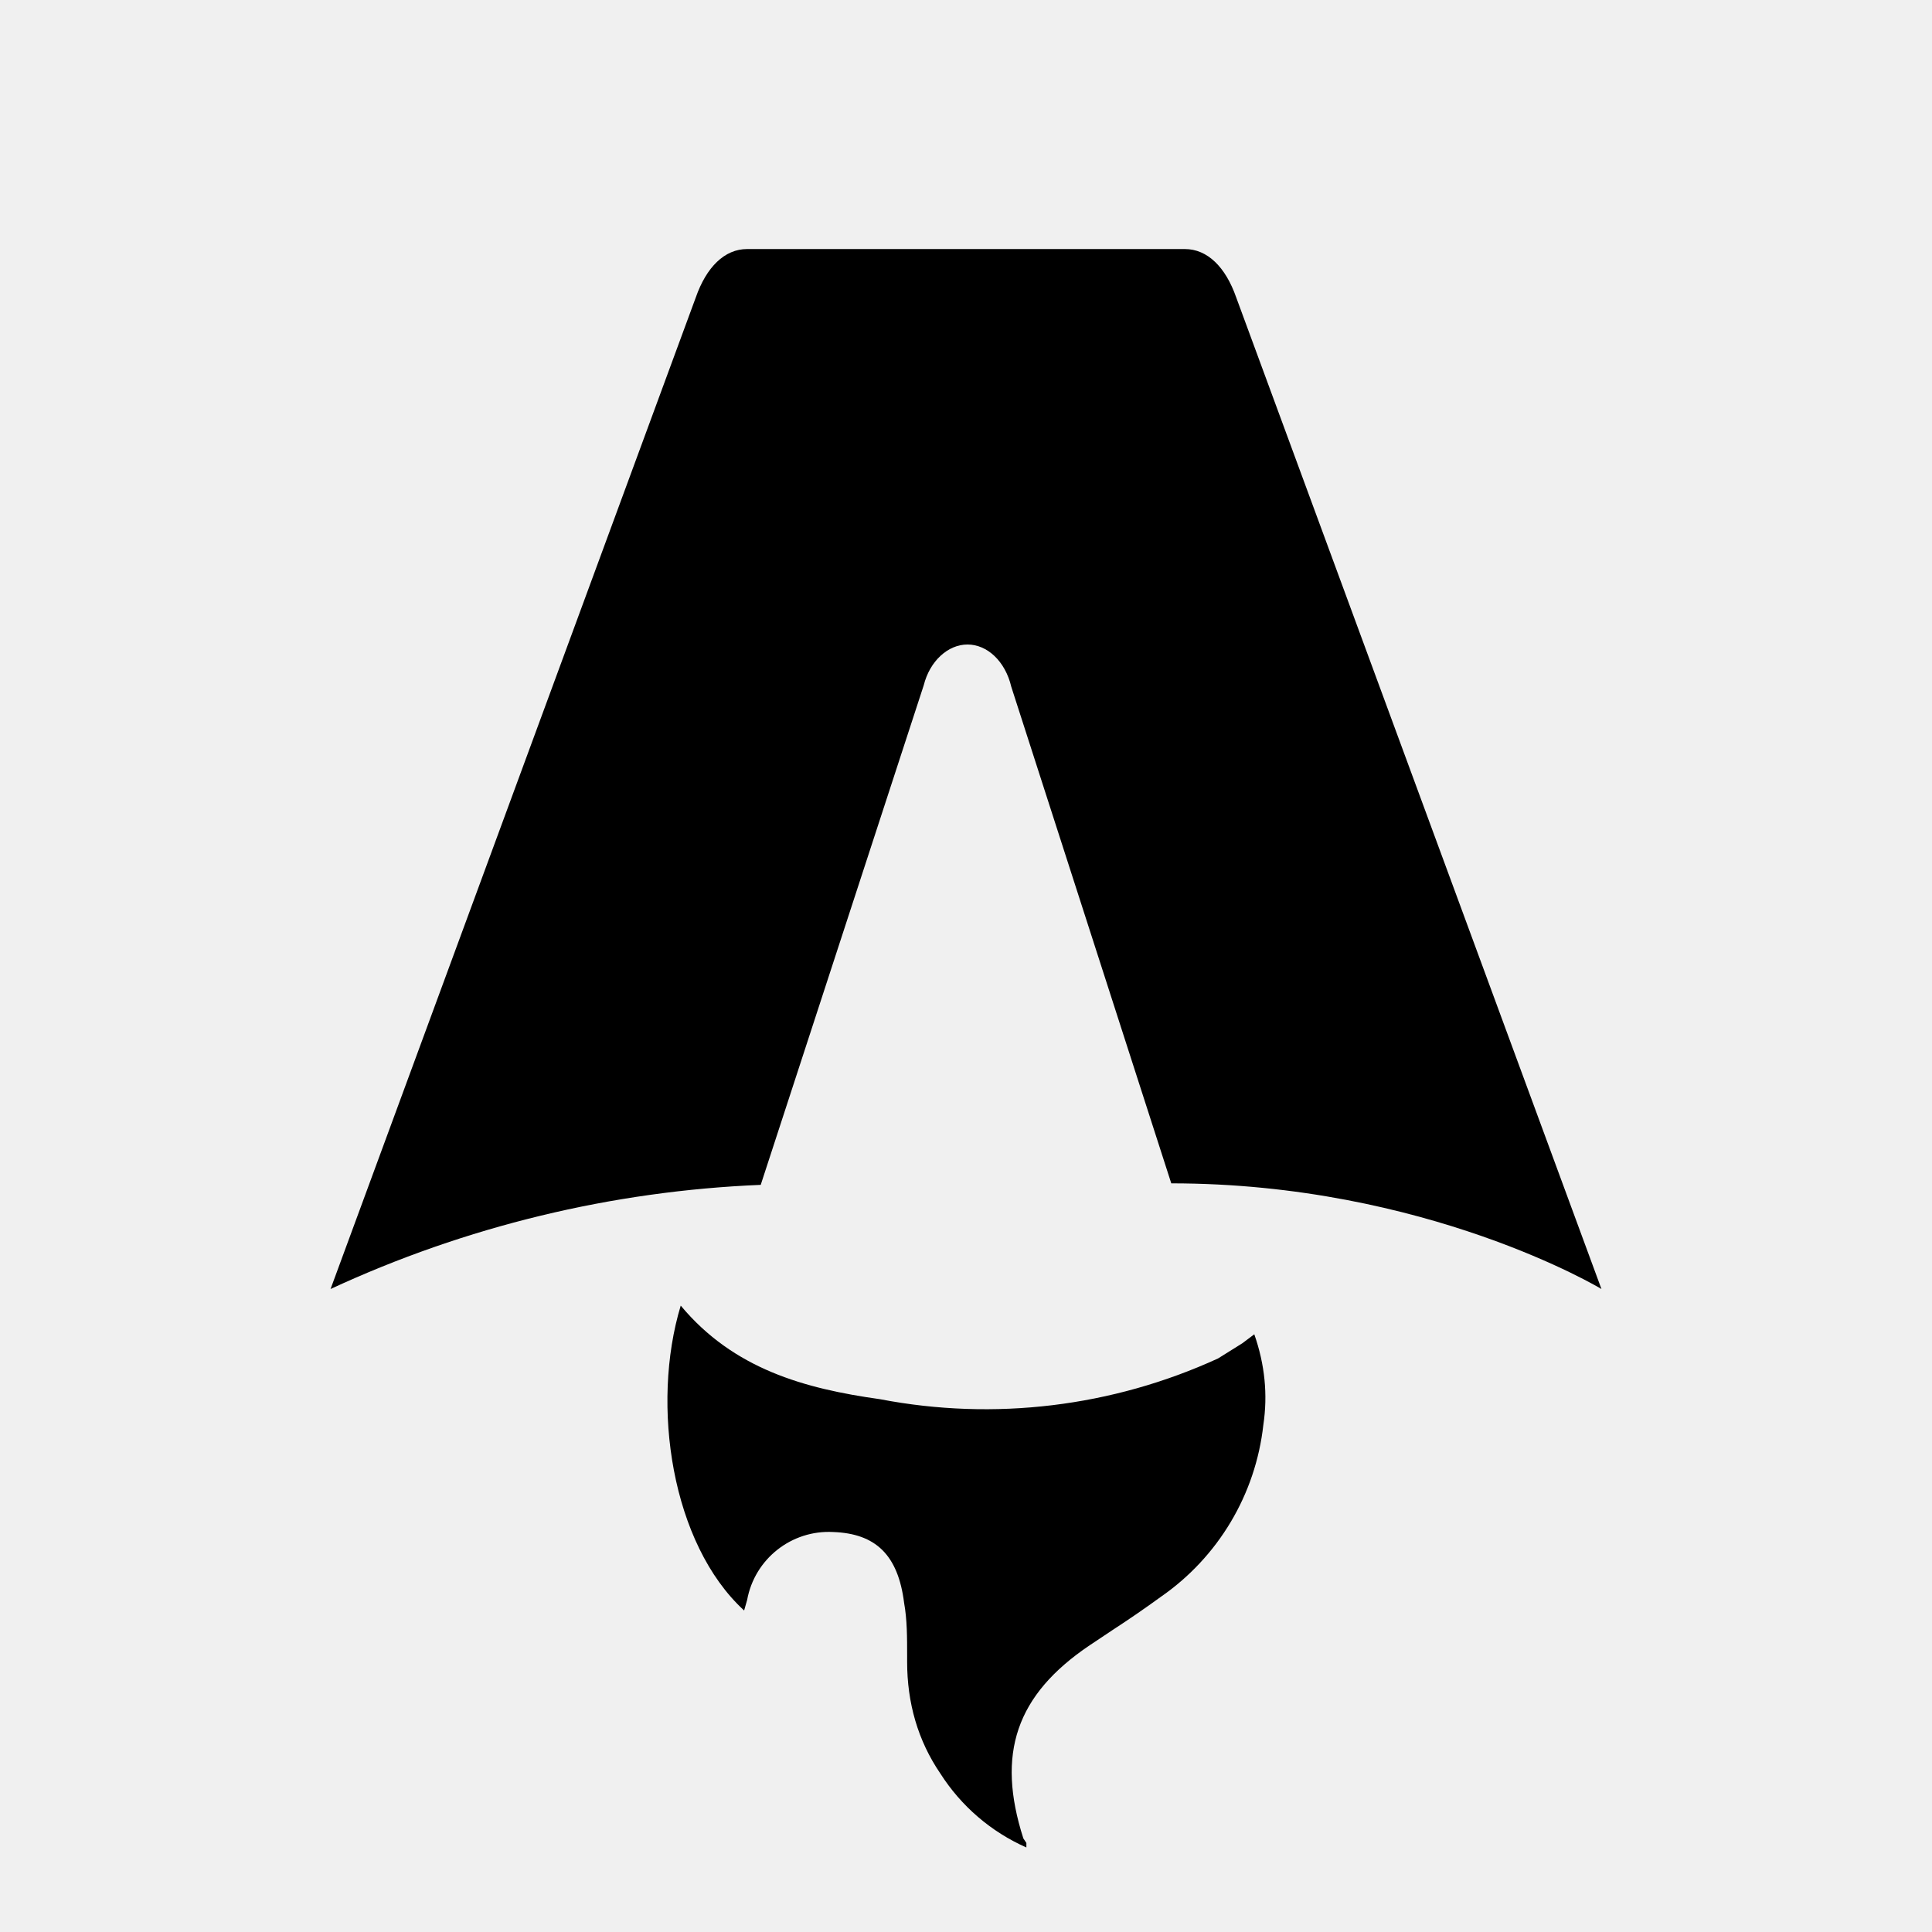
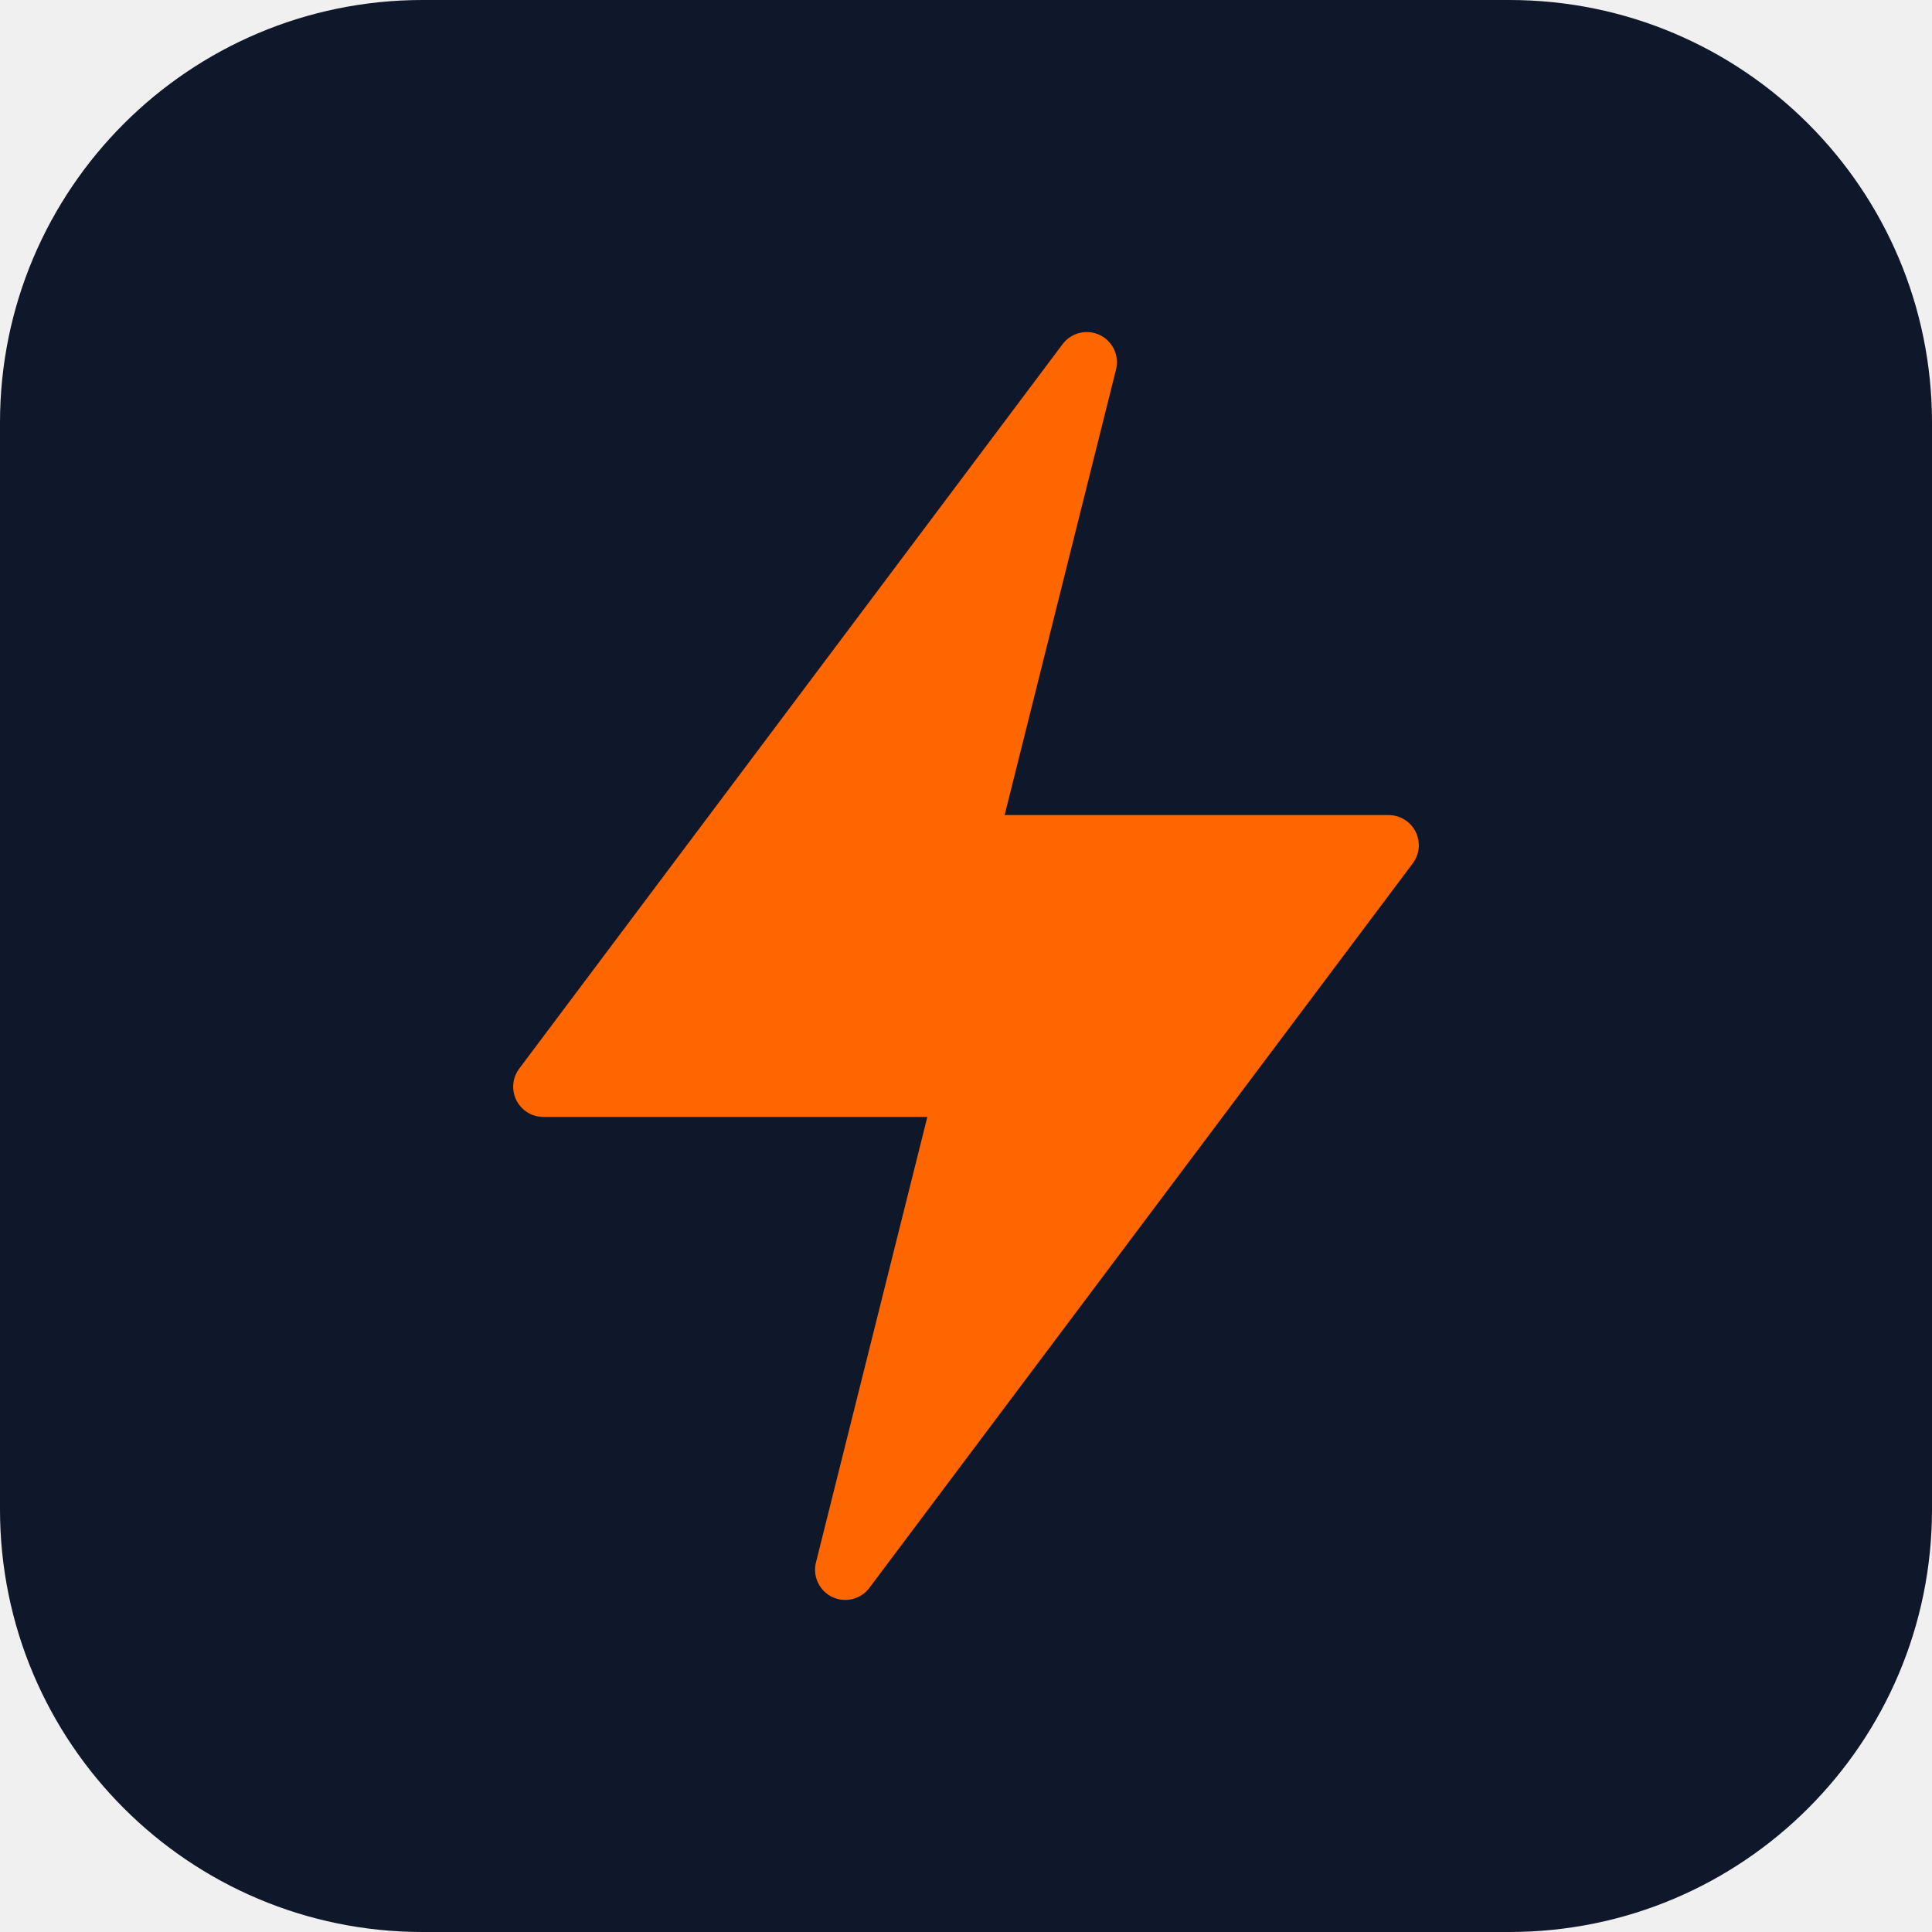
- <svg xmlns="http://www.w3.org/2000/svg" fill="none" viewBox="0 0 128 128">
-   <path d="M50.4 78.5a75.1 75.1 0 0 0-28.5 6.9l24.2-65.7c.7-2 1.9-3.2 3.4-3.2h29c1.5 0 2.7 1.2 3.4 3.2l24.2 65.7s-11.6-7-28.5-7L67 45.5c-.4-1.7-1.6-2.8-2.9-2.8-1.3 0-2.5 1.1-2.9 2.7L50.4 78.5Zm-1.1 28.2Zm-4.2-20.2c-2 6.6-.6 15.8 4.2 20.2a17.5 17.5 0 0 1 .2-.7 5.5 5.5 0 0 1 5.7-4.5c2.8.1 4.3 1.5 4.7 4.7.2 1.1.2 2.3.2 3.5v.4c0 2.7.7 5.2 2.2 7.4a13 13 0 0 0 5.7 4.9v-.3l-.2-.3c-1.8-5.6-.5-9.5 4.4-12.8l1.5-1a73 73 0 0 0 3.2-2.2 16 16 0 0 0 6.8-11.4c.3-2 .1-4-.6-6l-.8.6-1.6 1a37 37 0 0 1-22.4 2.7c-5-.7-9.7-2-13.2-6.2Z" />
-   <style>
-         path { fill: #000; }
-         @media (prefers-color-scheme: dark) {
-             path { fill: #FFF; }
-         }
-     </style>
+ <svg xmlns="http://www.w3.org/2000/svg" viewBox="0 0 128 128">
+   <rect width="128" height="128" rx="28" fill="#0f172a" />
+   <path d="M 72 24 L 36 72 L 64 72 L 56 104 L 92 56 L 64 56 Z" fill="#FF6600" stroke="#FF6600" stroke-width="4" stroke-linejoin="round" />
</svg>
